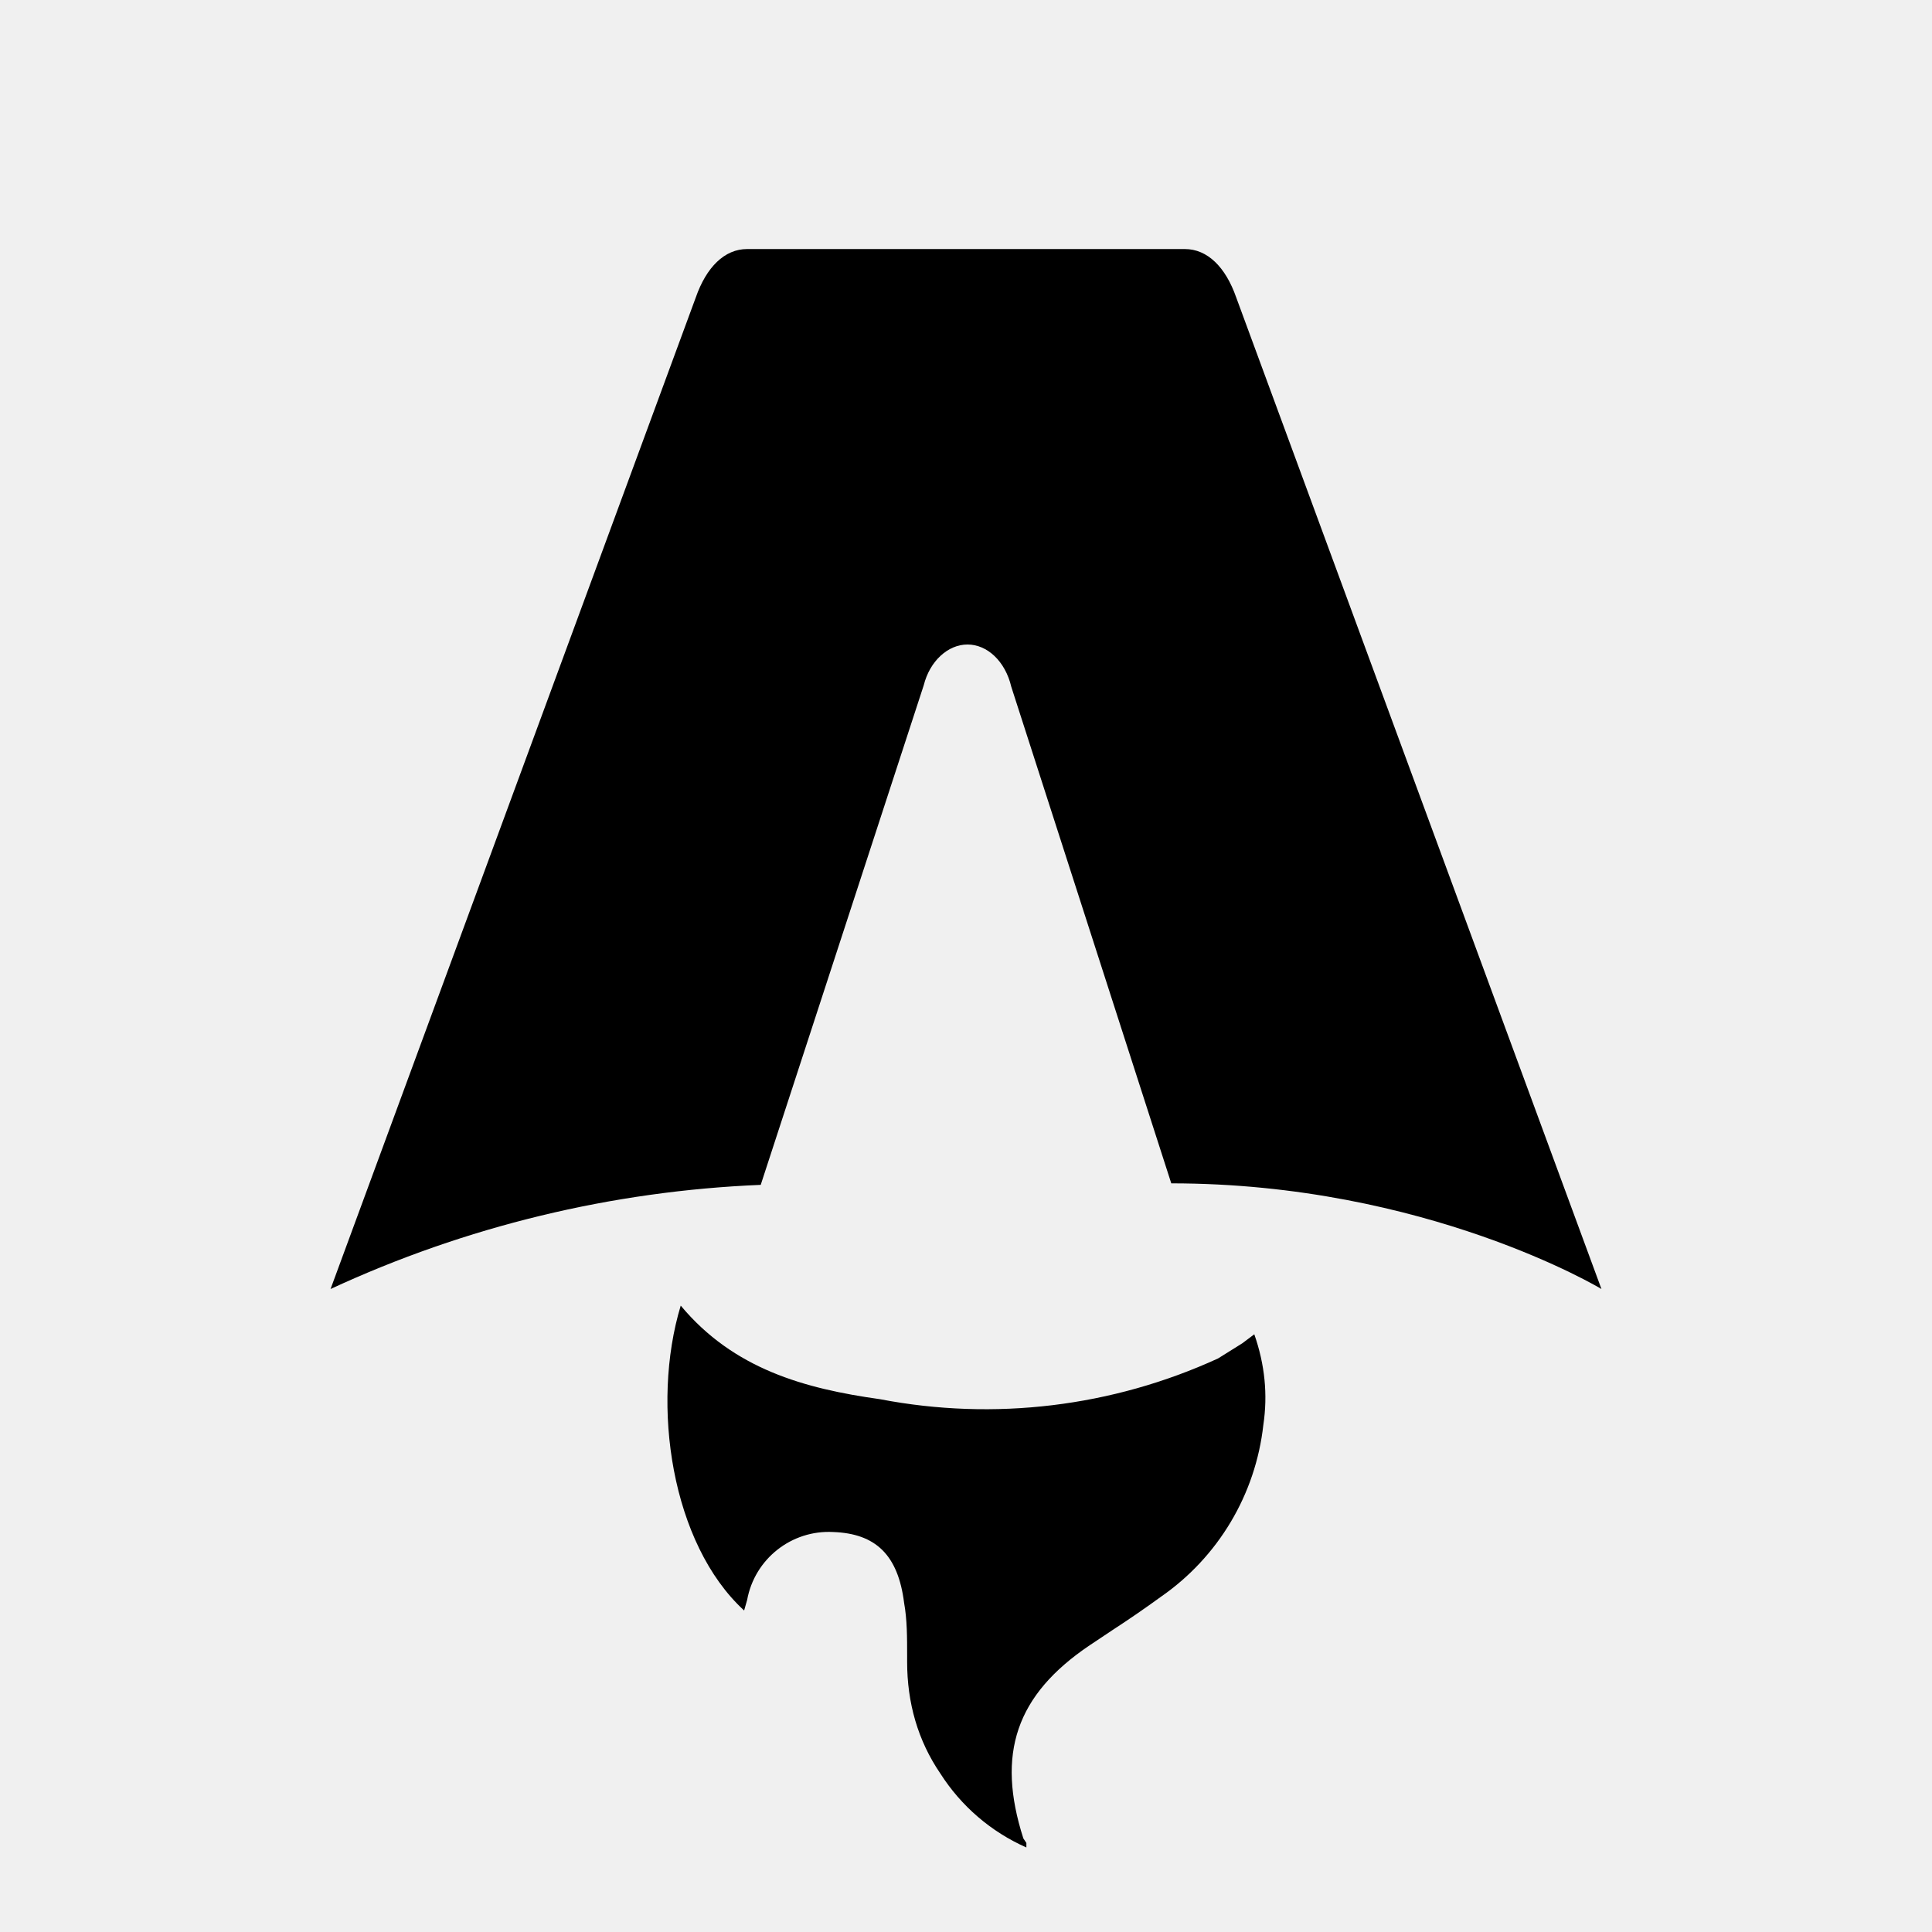
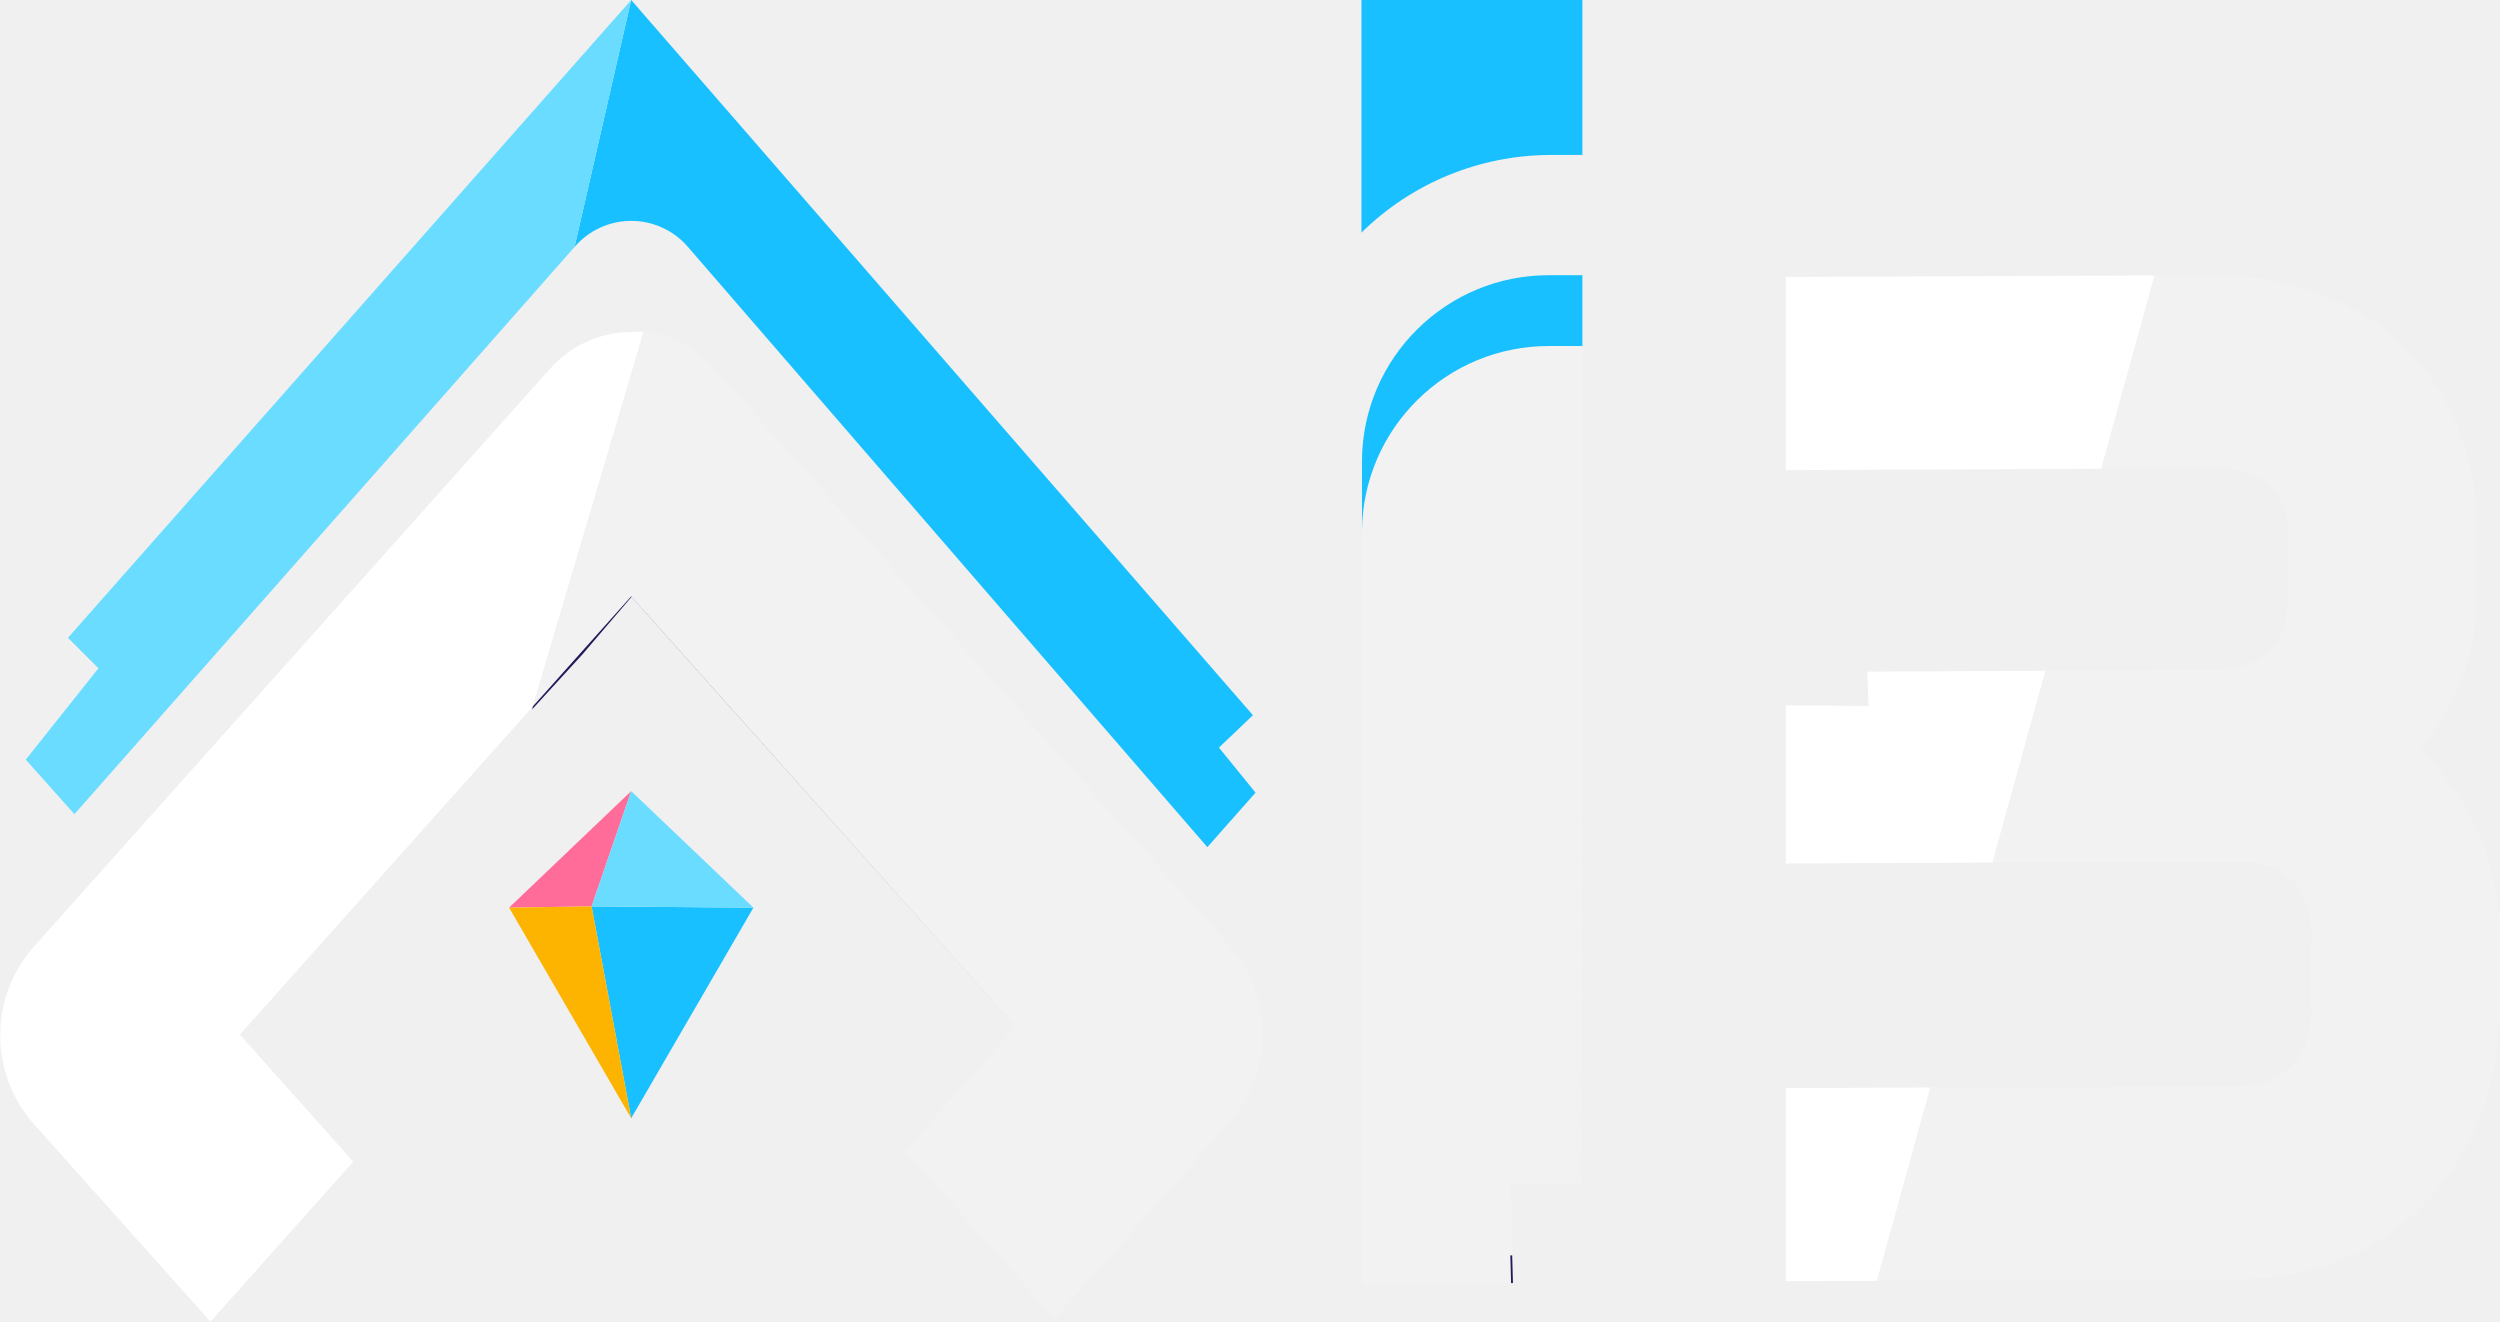
- <svg xmlns="http://www.w3.org/2000/svg" fill="none" viewBox="0 0 128 128">
-   <path d="M50.4 78.5a75.1 75.1 0 0 0-28.5 6.9l24.2-65.7c.7-2 1.9-3.2 3.4-3.2h29c1.5 0 2.7 1.2 3.4 3.2l24.2 65.7s-11.6-7-28.5-7L67 45.5c-.4-1.7-1.6-2.8-2.9-2.8-1.3 0-2.5 1.1-2.9 2.7L50.4 78.5Zm-1.1 28.2Zm-4.2-20.2c-2 6.6-.6 15.8 4.2 20.2a17.5 17.5 0 0 1 .2-.7 5.5 5.5 0 0 1 5.7-4.5c2.8.1 4.3 1.5 4.7 4.7.2 1.1.2 2.3.2 3.5v.4c0 2.7.7 5.2 2.2 7.4a13 13 0 0 0 5.7 4.9v-.3l-.2-.3c-1.8-5.6-.5-9.5 4.4-12.8l1.5-1a73 73 0 0 0 3.2-2.2 16 16 0 0 0 6.8-11.4c.3-2 .1-4-.6-6l-.8.6-1.6 1a37 37 0 0 1-22.4 2.7c-5-.7-9.7-2-13.2-6.2Z" />
-   <style>
-         path { fill: #000; }
-         @media (prefers-color-scheme: dark) {
-             path { fill: #FFF; }
-         }
-     </style>
+ <svg xmlns="http://www.w3.org/2000/svg" viewBox="0 0 200.85 106.18">
+   <g id="Layer_2" data-name="Layer 2">
+     <g id="Layer_1-2" data-name="Layer 1">
+       <path d="M100.87,63.68,97,68.06,55.27,19.84a6,6,0,0,0-9.11,0L50.71,0l49.95,57.46-2.73,2.6Z" fill="#18c0ff" />
+       <path d="M55.43,28A9.26,9.26,0,0,0,54,27.25,8.47,8.47,0,0,1,55.43,28Z" fill="#372b7a" />
+       <polygon points="81.58 82.47 50.74 47.95 50.75 47.94 81.58 82.47" fill="#372b7a" />
+       <path d="M51.7,26.65l-.58,2-7,23.64-1.33,4.49L19.27,83.12l9.11,10.21L16.91,106.18l-14.3-16a10.76,10.76,0,0,1,0-14l41.53-46.5a8.72,8.72,0,0,1,6.57-3A8.22,8.22,0,0,1,51.7,26.65Z" fill="#fff" />
+       <path d="M127.13,0V12.45H124.5a21.7,21.7,0,0,0-15.12,6.24V0Z" fill="#18c0ff" />
+       <path d="M127,95.1l-5.63.06.15,5.7h-.15l.06,2.22-12,.1,0-60.52A15,15,0,0,1,124.5,27.8h2.62Z" fill="#f2f2f2" />
+       <polygon points="121.55 103.08 121.4 103.08 121.34 100.86 121.49 100.86 121.55 103.08" fill="#25185a" />
+       <path d="M127.13,22.11V27.8H124.5a15,15,0,0,0-15.08,14.86V37A15,15,0,0,1,124.5,22.11Z" fill="#18c0ff" />
+       <polygon points="155.09 87.37 150.8 102.9 143.47 102.93 143.47 87.42 155.09 87.37" fill="#fff" />
+       <polygon points="164.34 53.89 160.08 69.3 143.47 69.37 143.47 56.66 150.12 56.72 150.02 53.96 164.34 53.89" fill="#fff" />
+       <polygon points="173.11 22.13 168.82 37.66 143.47 37.77 143.47 22.25 173.11 22.13" fill="#fff" />
+       <polygon points="60.53 72.92 50.71 89.84 47.53 72.82 60.53 72.92" fill="#18c0ff" />
+       <polygon points="50.71 63.56 47.53 72.82 40.9 72.92 50.71 63.56" fill="#ff6c9a" />
+       <polygon points="50.71 89.84 40.9 72.92 47.53 72.82 50.71 89.84" fill="#fcb400" />
+       <polygon points="60.53 72.92 47.53 72.82 50.71 63.56 60.53 72.92" fill="#69dcff" />
+       <path d="M101.43,83.14a10.49,10.49,0,0,1-2.62,7L84.74,105.93l-12-13.49,8.89-10L50.75,47.94h0l0,0-7.89,8.83,1.33-4.49,7-23.64.58-2a6.85,6.85,0,0,1,.79.13h.06c.24.05.47.12.71.19s.5.17.75.27a9.26,9.26,0,0,1,1.42.76l.66.48c.18.14.35.29.52.44l.15.14c.18.18.36.36.53.55l41.52,46.5A10.49,10.49,0,0,1,101.43,83.14Z" fill="#f2f2f2" />
+       <polygon points="50.74 47.95 46.76 52.61 42.75 56.99 42.82 56.74 50.71 47.91 50.74 47.95" fill="#25185a" />
+       <polygon points="50.71 0 46.16 19.84 5.98 65.41 2.07 61.03 7.91 53.69 5.46 51.24 50.71 0" fill="#69dcff" />
+       <path d="M200.85,75.41v5.12c0,13.11-8.7,22.25-21.16,22.25l-28.89.12,4.29-15.53,24.69-.1c3.77,0,5.92-2.3,5.92-6.3V75.41c0-2.82-1-6.19-5.83-6.19l-19.79.08,4.26-15.41,13.55-.07c3.89,0,5.93-2.07,5.93-6V42.72c0-3.19-2.18-5.1-5.83-5.1l-9.17,0,4.29-15.53,4.6,0c12.52,0,21.26,8.34,21.26,20.29v5.34a18.39,18.39,0,0,1-4.59,12.5A20.35,20.35,0,0,1,200.85,75.41Z" fill="#f2f2f2" />
+     </g>
+   </g>
</svg>
